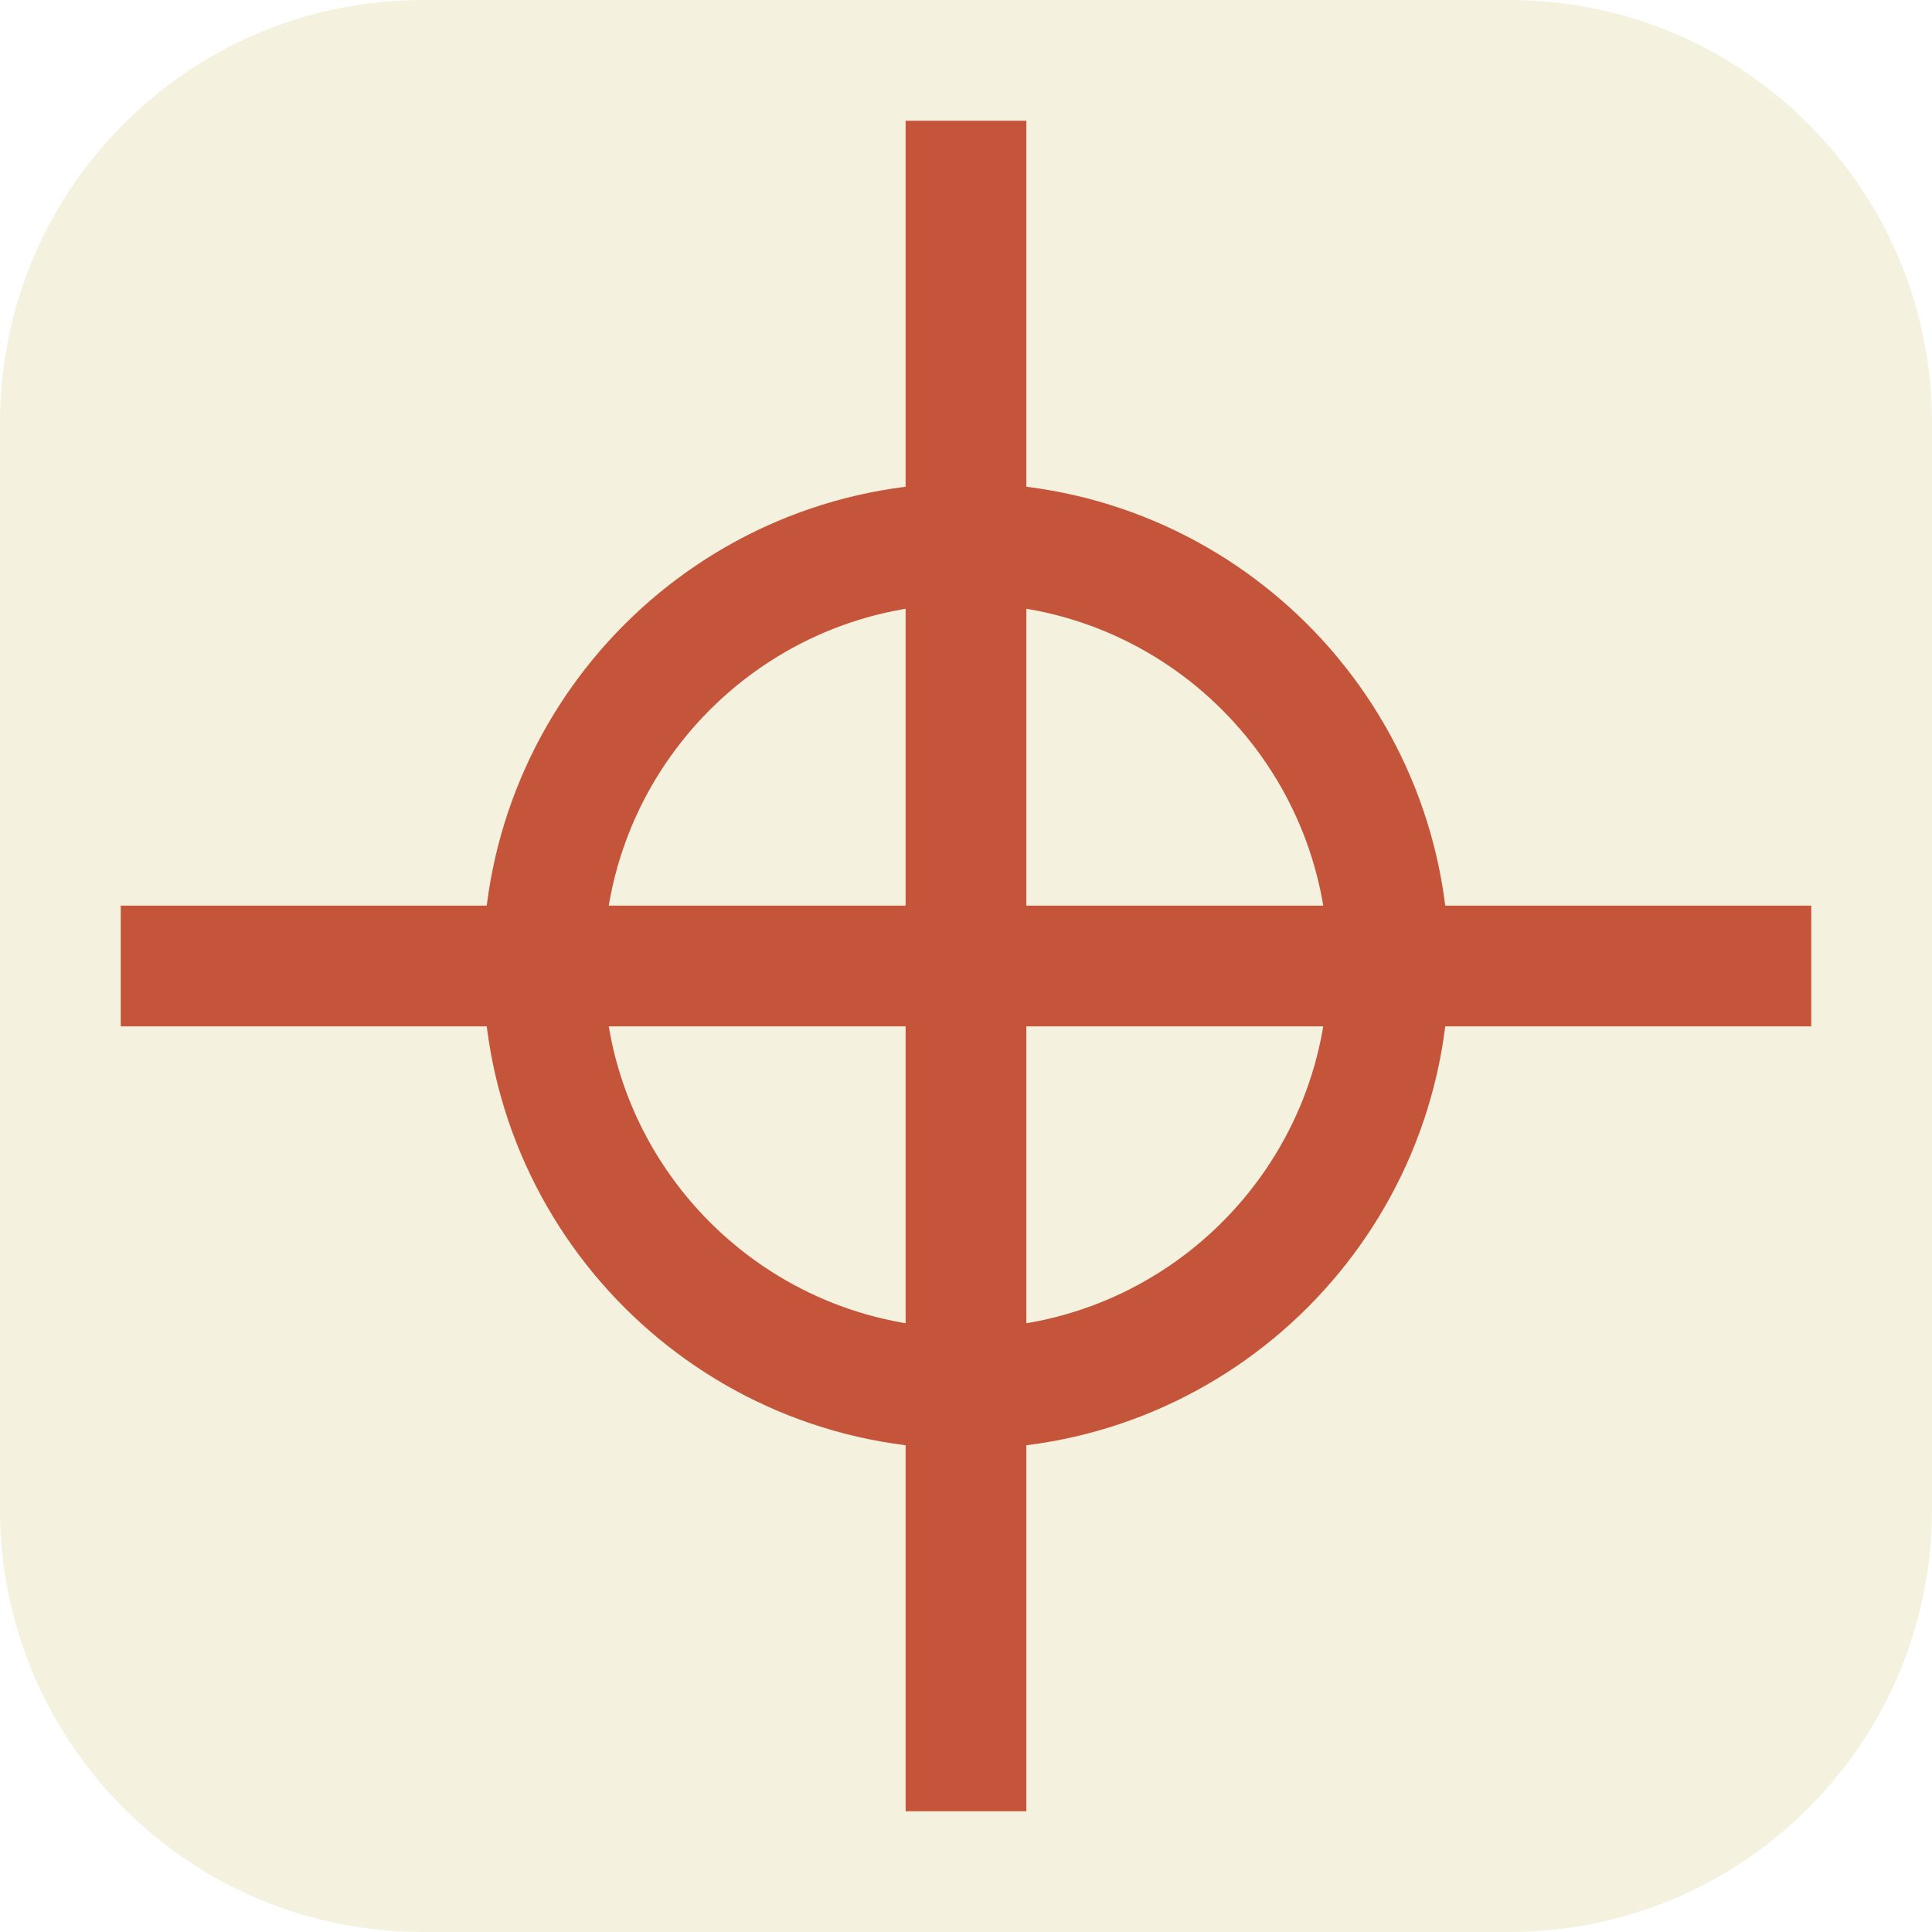
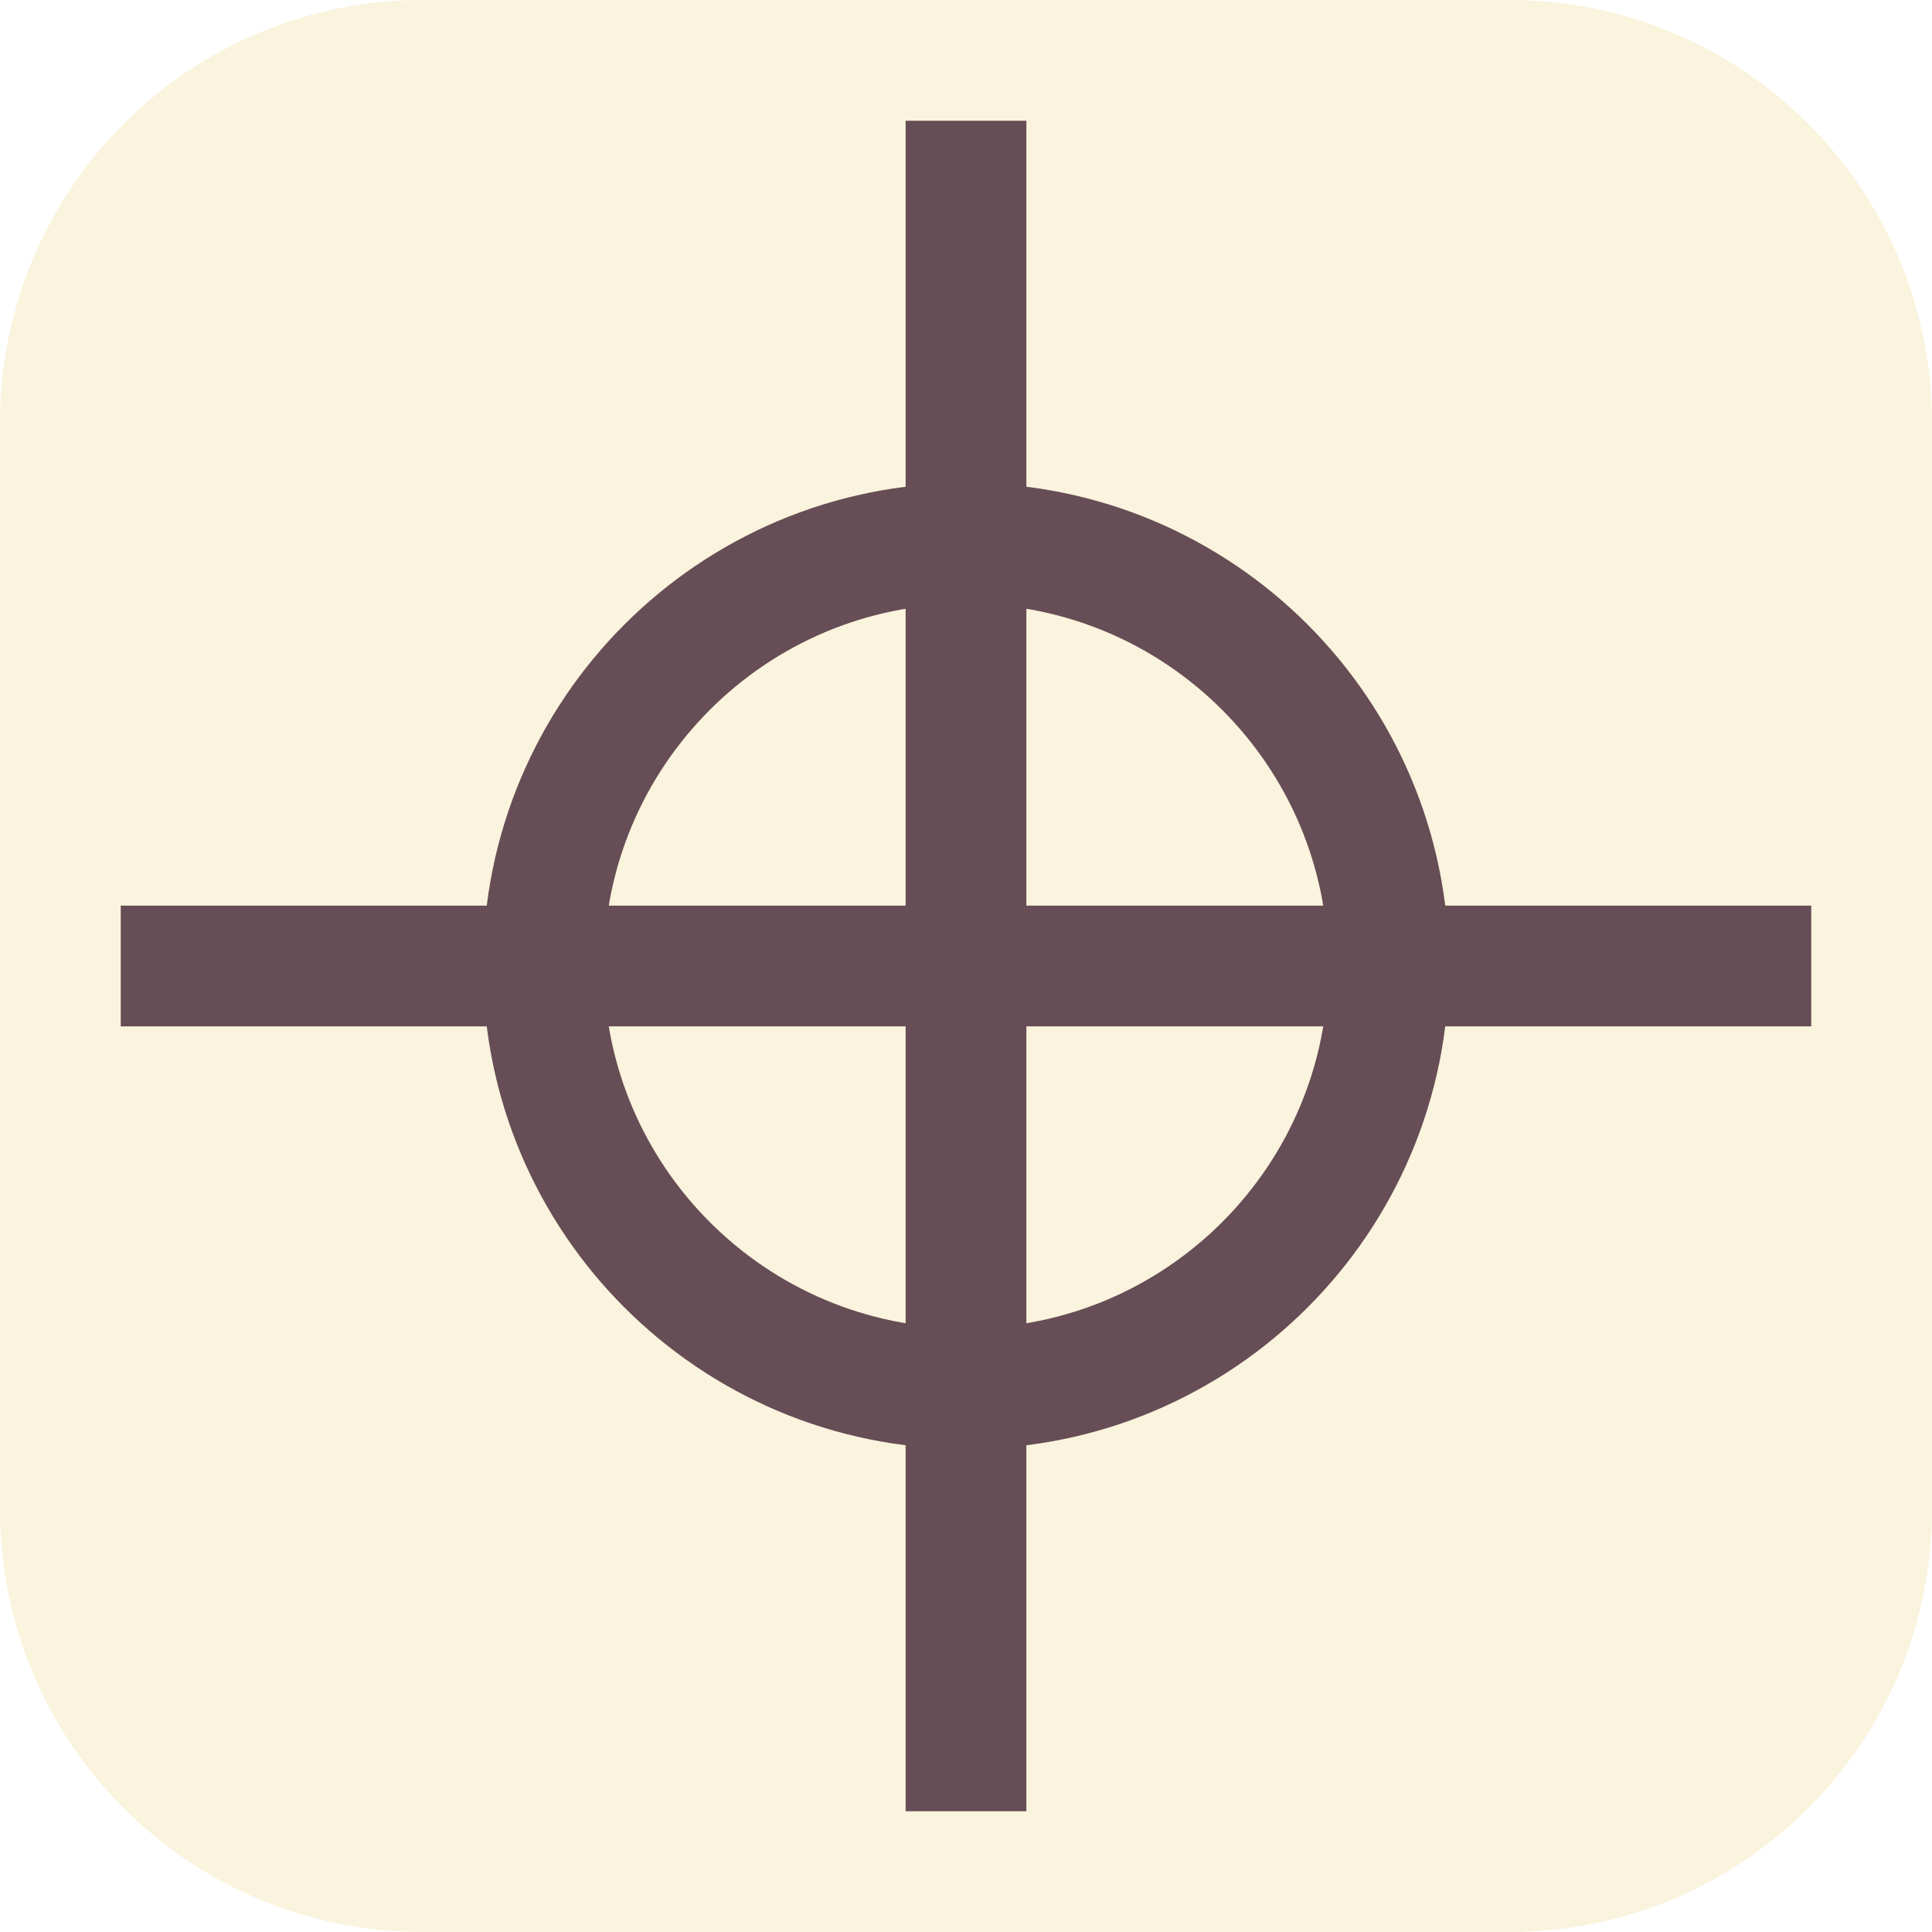
<svg xmlns="http://www.w3.org/2000/svg" viewBox="0 0 32 32">
-   <style>.g{fill:#F4F1DE}.s{stroke:#C4553A}@media (prefers-color-scheme:dark){.g{fill:#1E2030}.s{stroke:#E07A5F}}</style>
+   <style>.g{fill:#FAF3DD}.s{stroke:#674D55}@media (prefers-color-scheme:dark){.g{fill:#1C1316}.s{stroke:#F4ACB7}}</style>
  <rect class="g" width="32" height="32" rx="7" />
  <g class="s" fill="none" stroke-width="2" stroke-linecap="square">
    <circle cx="16" cy="16" r="7" />
    <path d="M16 3v26M3 16h26" />
  </g>
</svg>
